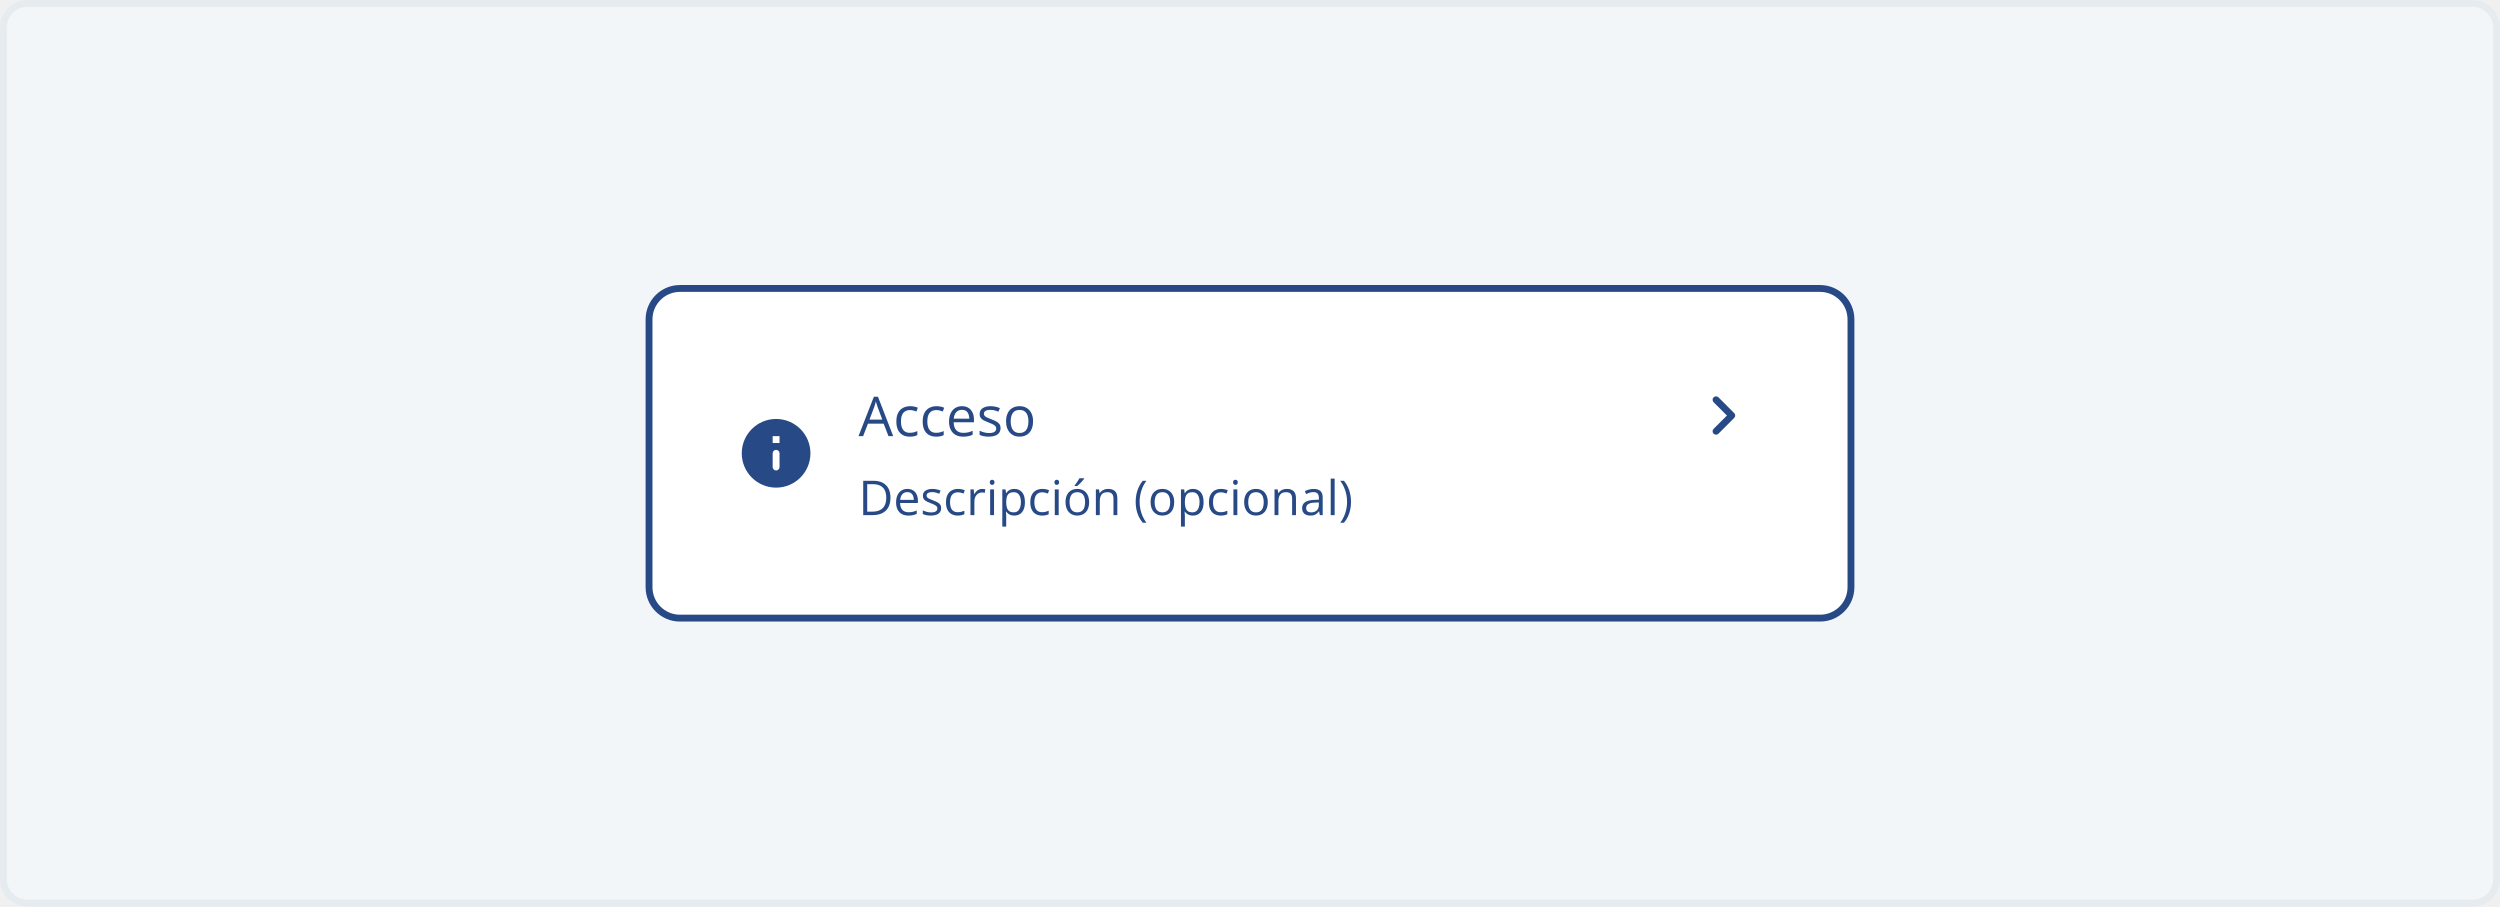
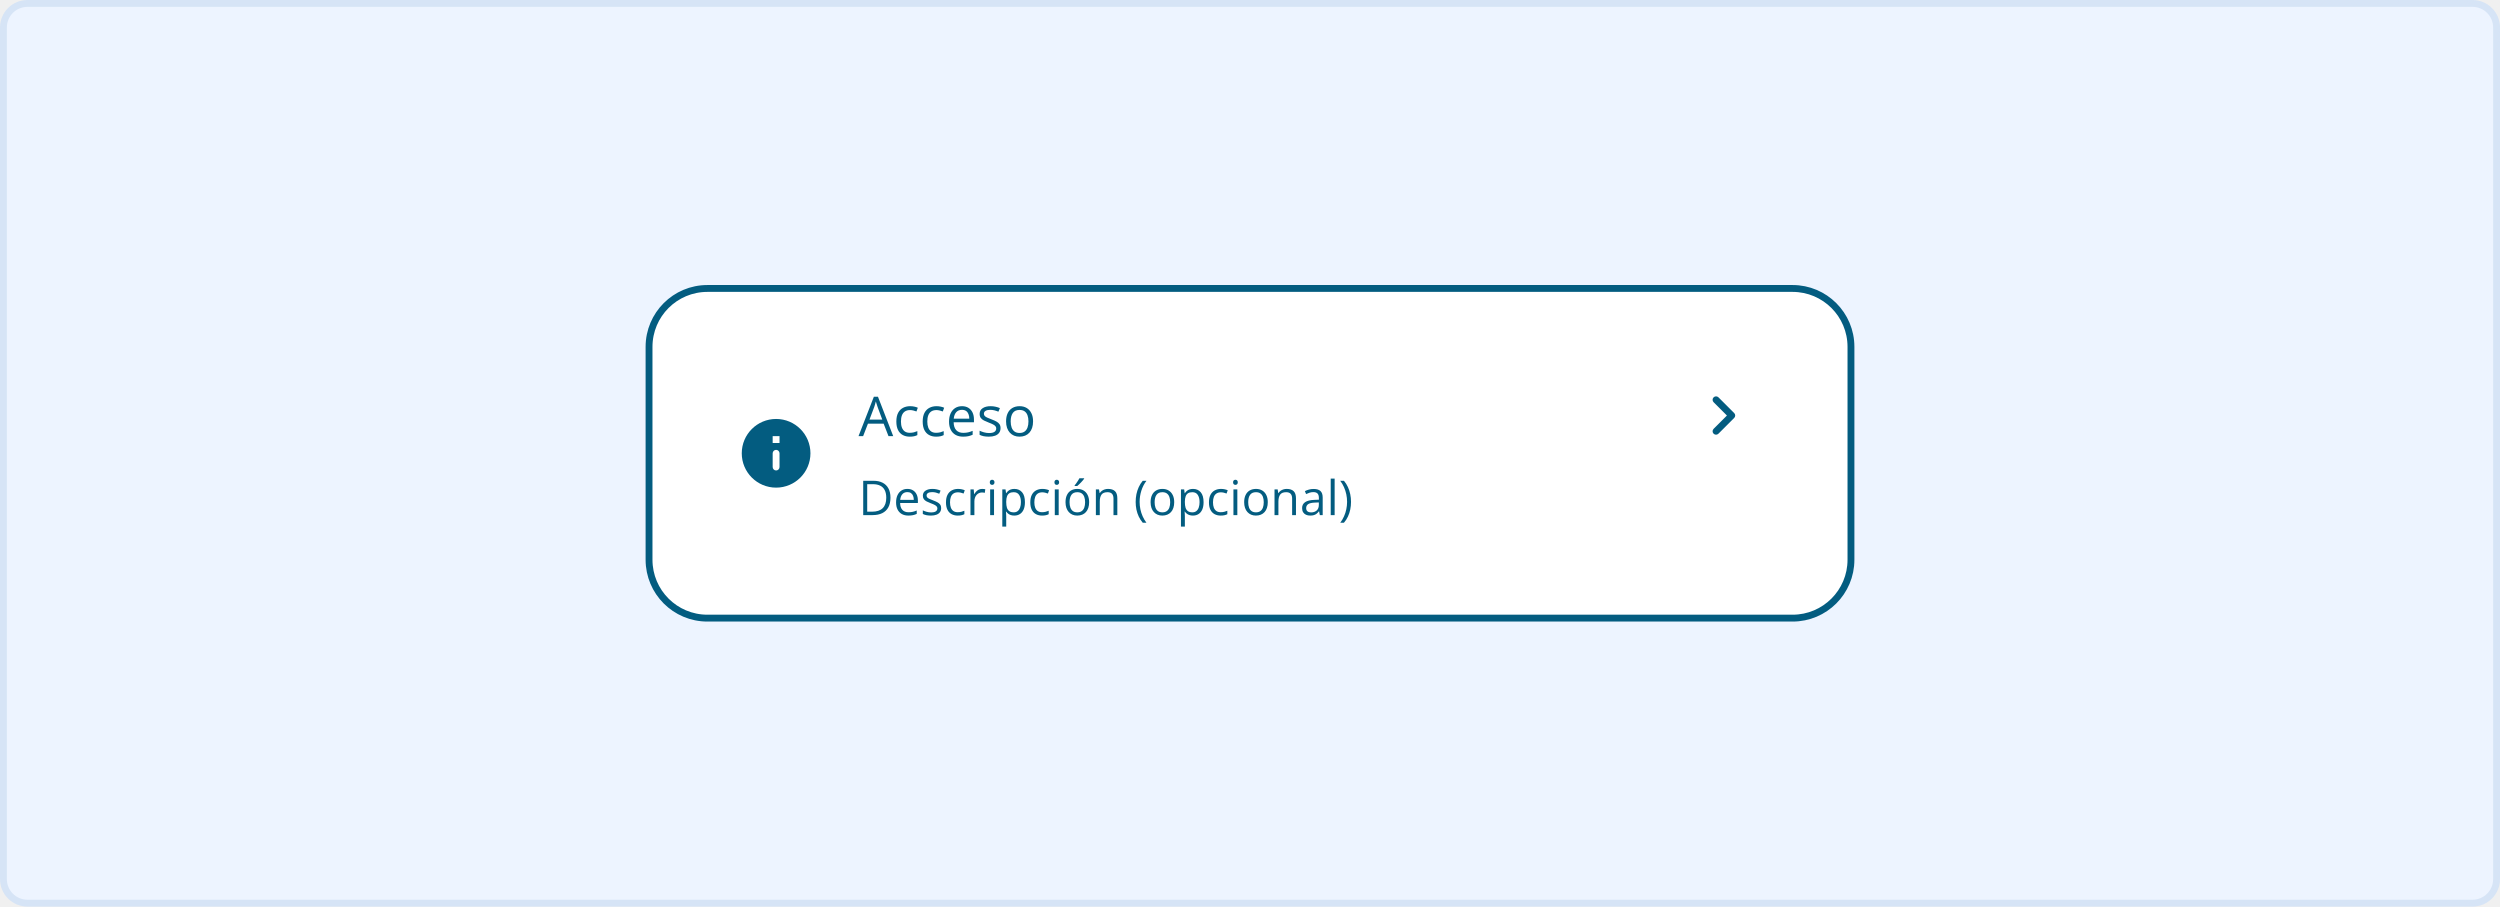
<svg xmlns="http://www.w3.org/2000/svg" width="728" height="264" viewBox="0 0 728 264" fill="none">
-   <rect x="1" y="1" width="726" height="262" rx="7" fill="#F3F6F9" />
-   <rect x="1" y="1" width="726" height="262" rx="7" stroke="#E6EBF0" stroke-width="2" />
-   <path d="M530 84C534.971 84 539 88.029 539 93V171C539 175.971 534.971 180 530 180H198C193.029 180 189 175.971 189 171V93C189 88.029 193.029 84 198 84H530Z" fill="white" />
-   <path d="M530 84C534.971 84 539 88.029 539 93V171C539 175.971 534.971 180 530 180H198C193.029 180 189 175.971 189 171V93C189 88.029 193.029 84 198 84H530Z" stroke="#274986" stroke-width="2" />
-   <path d="M226 122C220.48 122 216 126.48 216 132C216 137.52 220.48 142 226 142C231.52 142 236 137.52 236 132C236 126.48 231.52 122 226 122ZM226 137C225.45 137 225 136.55 225 136V132C225 131.45 225.45 131 226 131C226.55 131 227 131.45 227 132V136C227 136.55 226.55 137 226 137ZM227 129H225V127H227V129Z" fill="#274986" />
-   <path d="M258.727 127L257.32 123.375H252.742L251.344 127H250L254.469 115.531H255.664L260.102 127H258.727ZM256.922 122.195L255.586 118.594C255.555 118.5 255.503 118.346 255.43 118.133C255.362 117.919 255.292 117.698 255.219 117.469C255.146 117.24 255.086 117.055 255.039 116.914C254.987 117.128 254.93 117.341 254.867 117.555C254.81 117.763 254.753 117.958 254.695 118.141C254.638 118.318 254.589 118.469 254.547 118.594L253.188 122.195H256.922ZM264.922 127.156C264.151 127.156 263.471 126.997 262.883 126.68C262.294 126.362 261.836 125.878 261.508 125.227C261.18 124.576 261.016 123.755 261.016 122.766C261.016 121.729 261.188 120.883 261.531 120.227C261.88 119.565 262.359 119.076 262.969 118.758C263.578 118.44 264.271 118.281 265.047 118.281C265.474 118.281 265.885 118.326 266.281 118.414C266.682 118.497 267.01 118.604 267.266 118.734L266.875 119.82C266.615 119.716 266.312 119.622 265.969 119.539C265.63 119.456 265.312 119.414 265.016 119.414C264.422 119.414 263.927 119.542 263.531 119.797C263.141 120.052 262.846 120.427 262.648 120.922C262.456 121.417 262.359 122.026 262.359 122.75C262.359 123.443 262.453 124.034 262.641 124.523C262.833 125.013 263.117 125.388 263.492 125.648C263.872 125.904 264.346 126.031 264.914 126.031C265.367 126.031 265.776 125.984 266.141 125.891C266.505 125.792 266.836 125.677 267.133 125.547V126.703C266.846 126.849 266.526 126.961 266.172 127.039C265.823 127.117 265.406 127.156 264.922 127.156ZM272.594 127.156C271.823 127.156 271.143 126.997 270.555 126.68C269.966 126.362 269.508 125.878 269.18 125.227C268.852 124.576 268.688 123.755 268.688 122.766C268.688 121.729 268.859 120.883 269.203 120.227C269.552 119.565 270.031 119.076 270.641 118.758C271.25 118.44 271.943 118.281 272.719 118.281C273.146 118.281 273.557 118.326 273.953 118.414C274.354 118.497 274.682 118.604 274.938 118.734L274.547 119.82C274.286 119.716 273.984 119.622 273.641 119.539C273.302 119.456 272.984 119.414 272.688 119.414C272.094 119.414 271.599 119.542 271.203 119.797C270.812 120.052 270.518 120.427 270.32 120.922C270.128 121.417 270.031 122.026 270.031 122.75C270.031 123.443 270.125 124.034 270.312 124.523C270.505 125.013 270.789 125.388 271.164 125.648C271.544 125.904 272.018 126.031 272.586 126.031C273.039 126.031 273.448 125.984 273.812 125.891C274.177 125.792 274.508 125.677 274.805 125.547V126.703C274.518 126.849 274.198 126.961 273.844 127.039C273.495 127.117 273.078 127.156 272.594 127.156ZM280.133 118.281C280.862 118.281 281.487 118.443 282.008 118.766C282.529 119.089 282.927 119.542 283.203 120.125C283.479 120.703 283.617 121.38 283.617 122.156V122.961H277.703C277.719 123.966 277.969 124.732 278.453 125.258C278.938 125.784 279.62 126.047 280.5 126.047C281.042 126.047 281.521 125.997 281.938 125.898C282.354 125.799 282.786 125.654 283.234 125.461V126.602C282.802 126.794 282.372 126.935 281.945 127.023C281.523 127.112 281.023 127.156 280.445 127.156C279.622 127.156 278.904 126.99 278.289 126.656C277.68 126.318 277.206 125.823 276.867 125.172C276.529 124.521 276.359 123.724 276.359 122.781C276.359 121.859 276.513 121.062 276.82 120.391C277.133 119.714 277.57 119.193 278.133 118.828C278.701 118.464 279.367 118.281 280.133 118.281ZM280.117 119.344C279.424 119.344 278.872 119.57 278.461 120.023C278.049 120.477 277.805 121.109 277.727 121.922H282.258C282.253 121.411 282.172 120.964 282.016 120.578C281.865 120.188 281.633 119.885 281.32 119.672C281.008 119.453 280.607 119.344 280.117 119.344ZM291.359 124.656C291.359 125.203 291.221 125.664 290.945 126.039C290.674 126.409 290.284 126.688 289.773 126.875C289.268 127.062 288.664 127.156 287.961 127.156C287.362 127.156 286.844 127.109 286.406 127.016C285.969 126.922 285.586 126.789 285.258 126.617V125.422C285.607 125.594 286.023 125.75 286.508 125.891C286.992 126.031 287.487 126.102 287.992 126.102C288.732 126.102 289.268 125.982 289.602 125.742C289.935 125.503 290.102 125.177 290.102 124.766C290.102 124.531 290.034 124.326 289.898 124.148C289.768 123.966 289.547 123.792 289.234 123.625C288.922 123.453 288.49 123.266 287.938 123.062C287.391 122.854 286.917 122.648 286.516 122.445C286.12 122.237 285.812 121.984 285.594 121.688C285.38 121.391 285.273 121.005 285.273 120.531C285.273 119.807 285.565 119.253 286.148 118.867C286.737 118.477 287.508 118.281 288.461 118.281C288.977 118.281 289.458 118.333 289.906 118.438C290.359 118.536 290.781 118.672 291.172 118.844L290.734 119.883C290.38 119.732 290.003 119.604 289.602 119.5C289.201 119.396 288.792 119.344 288.375 119.344C287.776 119.344 287.315 119.443 286.992 119.641C286.674 119.839 286.516 120.109 286.516 120.453C286.516 120.719 286.589 120.938 286.734 121.109C286.885 121.281 287.125 121.443 287.453 121.594C287.781 121.745 288.214 121.922 288.75 122.125C289.286 122.323 289.75 122.529 290.141 122.742C290.531 122.951 290.831 123.206 291.039 123.508C291.253 123.805 291.359 124.188 291.359 124.656ZM300.828 122.703C300.828 123.406 300.737 124.034 300.555 124.586C300.372 125.138 300.109 125.604 299.766 125.984C299.422 126.365 299.005 126.656 298.516 126.859C298.031 127.057 297.482 127.156 296.867 127.156C296.294 127.156 295.768 127.057 295.289 126.859C294.815 126.656 294.404 126.365 294.055 125.984C293.711 125.604 293.443 125.138 293.25 124.586C293.062 124.034 292.969 123.406 292.969 122.703C292.969 121.766 293.128 120.969 293.445 120.312C293.763 119.651 294.216 119.148 294.805 118.805C295.398 118.456 296.104 118.281 296.922 118.281C297.703 118.281 298.385 118.456 298.969 118.805C299.557 119.154 300.013 119.659 300.336 120.32C300.664 120.977 300.828 121.771 300.828 122.703ZM294.312 122.703C294.312 123.391 294.404 123.987 294.586 124.492C294.768 124.997 295.049 125.388 295.43 125.664C295.81 125.94 296.299 126.078 296.898 126.078C297.492 126.078 297.979 125.94 298.359 125.664C298.745 125.388 299.029 124.997 299.211 124.492C299.393 123.987 299.484 123.391 299.484 122.703C299.484 122.021 299.393 121.432 299.211 120.938C299.029 120.438 298.747 120.052 298.367 119.781C297.987 119.51 297.495 119.375 296.891 119.375C296 119.375 295.346 119.669 294.93 120.258C294.518 120.846 294.312 121.661 294.312 122.703Z" fill="#274986" />
-   <path d="M259.304 144.907C259.304 146.033 259.099 146.974 258.688 147.73C258.278 148.482 257.684 149.05 256.904 149.433C256.13 149.811 255.188 150 254.081 150H251.367V140.006H254.382C255.398 140.006 256.273 140.193 257.007 140.566C257.741 140.936 258.306 141.485 258.702 142.214C259.103 142.938 259.304 143.836 259.304 144.907ZM258.08 144.948C258.08 144.05 257.93 143.31 257.629 142.727C257.333 142.143 256.895 141.71 256.316 141.428C255.742 141.141 255.038 140.997 254.204 140.997H252.529V149.002H253.944C255.321 149.002 256.353 148.662 257.041 147.983C257.734 147.304 258.08 146.293 258.08 144.948ZM264.239 142.371C264.877 142.371 265.424 142.512 265.88 142.795C266.336 143.077 266.684 143.474 266.926 143.984C267.167 144.49 267.288 145.083 267.288 145.762V146.466H262.113C262.127 147.345 262.346 148.015 262.77 148.476C263.193 148.936 263.79 149.166 264.561 149.166C265.035 149.166 265.454 149.123 265.818 149.036C266.183 148.95 266.561 148.822 266.953 148.653V149.651C266.575 149.82 266.199 149.943 265.825 150.021C265.456 150.098 265.019 150.137 264.513 150.137C263.793 150.137 263.164 149.991 262.626 149.699C262.093 149.403 261.678 148.97 261.382 148.4C261.086 147.831 260.938 147.133 260.938 146.309C260.938 145.502 261.072 144.805 261.341 144.217C261.614 143.624 261.997 143.169 262.489 142.85C262.986 142.531 263.569 142.371 264.239 142.371ZM264.226 143.301C263.619 143.301 263.136 143.499 262.776 143.896C262.416 144.292 262.202 144.846 262.134 145.557H266.099C266.094 145.11 266.023 144.718 265.887 144.381C265.755 144.039 265.552 143.775 265.278 143.588C265.005 143.396 264.654 143.301 264.226 143.301ZM274.062 147.949C274.062 148.428 273.942 148.831 273.7 149.159C273.463 149.483 273.121 149.727 272.675 149.891C272.233 150.055 271.704 150.137 271.089 150.137C270.565 150.137 270.111 150.096 269.729 150.014C269.346 149.932 269.011 149.815 268.724 149.665V148.619C269.029 148.77 269.394 148.906 269.817 149.029C270.241 149.152 270.674 149.214 271.116 149.214C271.763 149.214 272.233 149.109 272.524 148.899C272.816 148.69 272.962 148.405 272.962 148.045C272.962 147.84 272.903 147.66 272.784 147.505C272.67 147.345 272.477 147.193 272.203 147.047C271.93 146.896 271.551 146.732 271.068 146.555C270.59 146.372 270.175 146.192 269.824 146.015C269.478 145.832 269.209 145.611 269.018 145.352C268.831 145.092 268.737 144.755 268.737 144.34C268.737 143.706 268.993 143.221 269.503 142.884C270.018 142.542 270.692 142.371 271.526 142.371C271.978 142.371 272.399 142.417 272.791 142.508C273.188 142.594 273.557 142.713 273.898 142.863L273.516 143.772C273.206 143.64 272.875 143.529 272.524 143.438C272.174 143.346 271.816 143.301 271.451 143.301C270.927 143.301 270.524 143.387 270.241 143.561C269.963 143.734 269.824 143.971 269.824 144.271C269.824 144.504 269.888 144.695 270.016 144.846C270.148 144.996 270.357 145.137 270.645 145.27C270.932 145.402 271.31 145.557 271.779 145.734C272.249 145.908 272.654 146.088 272.996 146.274C273.338 146.457 273.6 146.68 273.782 146.944C273.969 147.204 274.062 147.539 274.062 147.949ZM278.889 150.137C278.214 150.137 277.619 149.998 277.104 149.72C276.59 149.442 276.188 149.018 275.901 148.448C275.614 147.879 275.471 147.161 275.471 146.295C275.471 145.388 275.621 144.647 275.922 144.073C276.227 143.494 276.646 143.066 277.18 142.788C277.713 142.51 278.319 142.371 278.998 142.371C279.372 142.371 279.732 142.41 280.078 142.487C280.429 142.56 280.716 142.654 280.939 142.768L280.598 143.718C280.37 143.627 280.105 143.545 279.805 143.472C279.508 143.399 279.23 143.362 278.971 143.362C278.451 143.362 278.018 143.474 277.672 143.697C277.33 143.921 277.073 144.249 276.899 144.682C276.731 145.115 276.646 145.648 276.646 146.281C276.646 146.887 276.729 147.405 276.893 147.833C277.061 148.261 277.31 148.59 277.638 148.817C277.97 149.041 278.385 149.152 278.882 149.152C279.278 149.152 279.636 149.111 279.955 149.029C280.274 148.943 280.563 148.842 280.823 148.729V149.74C280.573 149.868 280.292 149.966 279.982 150.034C279.677 150.103 279.312 150.137 278.889 150.137ZM286.005 142.371C286.155 142.371 286.312 142.38 286.477 142.398C286.641 142.412 286.786 142.433 286.914 142.46L286.771 143.513C286.647 143.481 286.511 143.456 286.36 143.438C286.21 143.419 286.069 143.41 285.937 143.41C285.636 143.41 285.351 143.472 285.082 143.595C284.818 143.713 284.585 143.886 284.385 144.114C284.184 144.338 284.027 144.609 283.913 144.928C283.799 145.242 283.742 145.593 283.742 145.98V150H282.601V142.508H283.544L283.667 143.889H283.715C283.87 143.611 284.057 143.358 284.275 143.13C284.494 142.897 284.747 142.713 285.034 142.576C285.326 142.439 285.649 142.371 286.005 142.371ZM289.464 142.508V150H288.329V142.508H289.464ZM288.91 139.705C289.097 139.705 289.257 139.767 289.389 139.89C289.525 140.008 289.594 140.195 289.594 140.45C289.594 140.701 289.525 140.888 289.389 141.011C289.257 141.134 289.097 141.195 288.91 141.195C288.714 141.195 288.55 141.134 288.418 141.011C288.29 140.888 288.227 140.701 288.227 140.45C288.227 140.195 288.29 140.008 288.418 139.89C288.55 139.767 288.714 139.705 288.91 139.705ZM295.391 142.371C296.325 142.371 297.07 142.692 297.626 143.335C298.182 143.978 298.46 144.944 298.46 146.233C298.46 147.086 298.332 147.801 298.077 148.38C297.822 148.959 297.462 149.396 296.997 149.692C296.537 149.989 295.992 150.137 295.363 150.137C294.967 150.137 294.618 150.084 294.317 149.979C294.017 149.875 293.759 149.733 293.545 149.556C293.331 149.378 293.153 149.184 293.012 148.975H292.93C292.943 149.152 292.959 149.367 292.978 149.617C293 149.868 293.012 150.087 293.012 150.273V153.35H291.87V142.508H292.807L292.957 143.615H293.012C293.158 143.387 293.335 143.18 293.545 142.993C293.755 142.802 294.01 142.651 294.311 142.542C294.616 142.428 294.976 142.371 295.391 142.371ZM295.192 143.328C294.673 143.328 294.254 143.428 293.935 143.629C293.62 143.829 293.39 144.13 293.244 144.531C293.098 144.928 293.021 145.427 293.012 146.028V146.247C293.012 146.881 293.08 147.416 293.217 147.854C293.358 148.291 293.588 148.624 293.907 148.852C294.231 149.079 294.664 149.193 295.206 149.193C295.671 149.193 296.058 149.068 296.368 148.817C296.678 148.567 296.908 148.218 297.059 147.771C297.214 147.32 297.291 146.803 297.291 146.22C297.291 145.336 297.118 144.634 296.771 144.114C296.43 143.59 295.903 143.328 295.192 143.328ZM303.443 150.137C302.769 150.137 302.174 149.998 301.659 149.72C301.144 149.442 300.743 149.018 300.456 148.448C300.169 147.879 300.025 147.161 300.025 146.295C300.025 145.388 300.176 144.647 300.477 144.073C300.782 143.494 301.201 143.066 301.734 142.788C302.268 142.51 302.874 142.371 303.553 142.371C303.926 142.371 304.286 142.41 304.633 142.487C304.984 142.56 305.271 142.654 305.494 142.768L305.152 143.718C304.924 143.627 304.66 143.545 304.359 143.472C304.063 143.399 303.785 143.362 303.525 143.362C303.006 143.362 302.573 143.474 302.227 143.697C301.885 143.921 301.627 144.249 301.454 144.682C301.285 145.115 301.201 145.648 301.201 146.281C301.201 146.887 301.283 147.405 301.447 147.833C301.616 148.261 301.864 148.59 302.192 148.817C302.525 149.041 302.94 149.152 303.437 149.152C303.833 149.152 304.191 149.111 304.51 149.029C304.829 148.943 305.118 148.842 305.378 148.729V149.74C305.127 149.868 304.847 149.966 304.537 150.034C304.232 150.103 303.867 150.137 303.443 150.137ZM308.29 142.508V150H307.155V142.508H308.29ZM307.736 139.705C307.923 139.705 308.083 139.767 308.215 139.89C308.352 140.008 308.42 140.195 308.42 140.45C308.42 140.701 308.352 140.888 308.215 141.011C308.083 141.134 307.923 141.195 307.736 141.195C307.54 141.195 307.376 141.134 307.244 141.011C307.117 140.888 307.053 140.701 307.053 140.45C307.053 140.195 307.117 140.008 307.244 139.89C307.376 139.767 307.54 139.705 307.736 139.705ZM317.156 146.24C317.156 146.855 317.076 147.405 316.917 147.888C316.757 148.371 316.527 148.779 316.227 149.111C315.926 149.444 315.561 149.699 315.133 149.877C314.709 150.05 314.228 150.137 313.69 150.137C313.189 150.137 312.729 150.05 312.31 149.877C311.895 149.699 311.535 149.444 311.229 149.111C310.929 148.779 310.694 148.371 310.525 147.888C310.361 147.405 310.279 146.855 310.279 146.24C310.279 145.42 310.418 144.723 310.696 144.148C310.974 143.57 311.371 143.13 311.886 142.829C312.405 142.524 313.023 142.371 313.738 142.371C314.422 142.371 315.019 142.524 315.529 142.829C316.044 143.134 316.443 143.576 316.726 144.155C317.013 144.729 317.156 145.424 317.156 146.24ZM311.455 146.24C311.455 146.842 311.535 147.364 311.694 147.806C311.854 148.248 312.1 148.59 312.433 148.831C312.765 149.073 313.194 149.193 313.718 149.193C314.237 149.193 314.663 149.073 314.996 148.831C315.333 148.59 315.582 148.248 315.741 147.806C315.901 147.364 315.98 146.842 315.98 146.24C315.98 145.643 315.901 145.128 315.741 144.695C315.582 144.258 315.336 143.921 315.003 143.684C314.67 143.447 314.24 143.328 313.711 143.328C312.932 143.328 312.36 143.586 311.995 144.101C311.635 144.616 311.455 145.329 311.455 146.24ZM315.7 139.274V139.411C315.609 139.543 315.484 139.703 315.324 139.89C315.169 140.072 314.996 140.266 314.805 140.471C314.613 140.671 314.42 140.863 314.224 141.045C314.032 141.227 313.854 141.384 313.69 141.517H312.932V141.353C313.077 141.179 313.237 140.972 313.41 140.73C313.583 140.484 313.752 140.234 313.916 139.979C314.08 139.719 314.217 139.484 314.326 139.274H315.7ZM322.666 142.371C323.555 142.371 324.227 142.59 324.683 143.027C325.138 143.46 325.366 144.158 325.366 145.119V150H324.245V145.194C324.245 144.57 324.102 144.103 323.814 143.793C323.532 143.483 323.097 143.328 322.509 143.328C321.679 143.328 321.096 143.563 320.759 144.032C320.422 144.502 320.253 145.183 320.253 146.076V150H319.118V142.508H320.034L320.205 143.588H320.267C320.426 143.324 320.629 143.103 320.875 142.925C321.121 142.743 321.397 142.606 321.702 142.515C322.007 142.419 322.329 142.371 322.666 142.371ZM330.705 146.165C330.705 145.395 330.778 144.645 330.924 143.916C331.074 143.187 331.302 142.492 331.607 141.831C331.913 141.17 332.298 140.562 332.763 140.006H333.85C333.189 140.872 332.692 141.833 332.359 142.891C332.027 143.948 331.86 145.035 331.86 146.151C331.86 146.881 331.933 147.601 332.079 148.312C332.229 149.018 332.451 149.699 332.742 150.355C333.038 151.012 333.403 151.632 333.836 152.215H332.763C332.298 151.668 331.913 151.071 331.607 150.424C331.302 149.781 331.074 149.1 330.924 148.38C330.778 147.66 330.705 146.922 330.705 146.165ZM341.93 146.24C341.93 146.855 341.85 147.405 341.69 147.888C341.531 148.371 341.301 148.779 341 149.111C340.699 149.444 340.335 149.699 339.906 149.877C339.482 150.05 339.002 150.137 338.464 150.137C337.963 150.137 337.502 150.05 337.083 149.877C336.668 149.699 336.308 149.444 336.003 149.111C335.702 148.779 335.467 148.371 335.299 147.888C335.135 147.405 335.053 146.855 335.053 146.24C335.053 145.42 335.192 144.723 335.47 144.148C335.748 143.57 336.144 143.13 336.659 142.829C337.179 142.524 337.796 142.371 338.512 142.371C339.195 142.371 339.792 142.524 340.303 142.829C340.818 143.134 341.216 143.576 341.499 144.155C341.786 144.729 341.93 145.424 341.93 146.24ZM336.229 146.24C336.229 146.842 336.308 147.364 336.468 147.806C336.627 148.248 336.873 148.59 337.206 148.831C337.539 149.073 337.967 149.193 338.491 149.193C339.011 149.193 339.437 149.073 339.77 148.831C340.107 148.59 340.355 148.248 340.515 147.806C340.674 147.364 340.754 146.842 340.754 146.24C340.754 145.643 340.674 145.128 340.515 144.695C340.355 144.258 340.109 143.921 339.776 143.684C339.444 143.447 339.013 143.328 338.484 143.328C337.705 143.328 337.133 143.586 336.769 144.101C336.409 144.616 336.229 145.329 336.229 146.24ZM347.412 142.371C348.346 142.371 349.091 142.692 349.647 143.335C350.203 143.978 350.481 144.944 350.481 146.233C350.481 147.086 350.354 147.801 350.099 148.38C349.843 148.959 349.483 149.396 349.019 149.692C348.558 149.989 348.014 150.137 347.385 150.137C346.988 150.137 346.64 150.084 346.339 149.979C346.038 149.875 345.781 149.733 345.566 149.556C345.352 149.378 345.174 149.184 345.033 148.975H344.951C344.965 149.152 344.981 149.367 344.999 149.617C345.022 149.868 345.033 150.087 345.033 150.273V153.35H343.892V142.508H344.828L344.979 143.615H345.033C345.179 143.387 345.357 143.18 345.566 142.993C345.776 142.802 346.031 142.651 346.332 142.542C346.637 142.428 346.997 142.371 347.412 142.371ZM347.214 143.328C346.694 143.328 346.275 143.428 345.956 143.629C345.642 143.829 345.411 144.13 345.266 144.531C345.12 144.928 345.042 145.427 345.033 146.028V146.247C345.033 146.881 345.102 147.416 345.238 147.854C345.38 148.291 345.61 148.624 345.929 148.852C346.252 149.079 346.685 149.193 347.228 149.193C347.692 149.193 348.08 149.068 348.39 148.817C348.7 148.567 348.93 148.218 349.08 147.771C349.235 147.32 349.312 146.803 349.312 146.22C349.312 145.336 349.139 144.634 348.793 144.114C348.451 143.59 347.925 143.328 347.214 143.328ZM355.465 150.137C354.79 150.137 354.196 149.998 353.681 149.72C353.166 149.442 352.765 149.018 352.478 148.448C352.19 147.879 352.047 147.161 352.047 146.295C352.047 145.388 352.197 144.647 352.498 144.073C352.803 143.494 353.223 143.066 353.756 142.788C354.289 142.51 354.895 142.371 355.574 142.371C355.948 142.371 356.308 142.41 356.654 142.487C357.005 142.56 357.292 142.654 357.516 142.768L357.174 143.718C356.946 143.627 356.682 143.545 356.381 143.472C356.085 143.399 355.807 143.362 355.547 143.362C355.027 143.362 354.594 143.474 354.248 143.697C353.906 143.921 353.649 144.249 353.476 144.682C353.307 145.115 353.223 145.648 353.223 146.281C353.223 146.887 353.305 147.405 353.469 147.833C353.637 148.261 353.886 148.59 354.214 148.817C354.547 149.041 354.961 149.152 355.458 149.152C355.854 149.152 356.212 149.111 356.531 149.029C356.85 148.943 357.14 148.842 357.399 148.729V149.74C357.149 149.868 356.868 149.966 356.559 150.034C356.253 150.103 355.889 150.137 355.465 150.137ZM360.312 142.508V150H359.177V142.508H360.312ZM359.758 139.705C359.945 139.705 360.104 139.767 360.236 139.89C360.373 140.008 360.441 140.195 360.441 140.45C360.441 140.701 360.373 140.888 360.236 141.011C360.104 141.134 359.945 141.195 359.758 141.195C359.562 141.195 359.398 141.134 359.266 141.011C359.138 140.888 359.074 140.701 359.074 140.45C359.074 140.195 359.138 140.008 359.266 139.89C359.398 139.767 359.562 139.705 359.758 139.705ZM369.178 146.24C369.178 146.855 369.098 147.405 368.938 147.888C368.779 148.371 368.549 148.779 368.248 149.111C367.947 149.444 367.583 149.699 367.154 149.877C366.73 150.05 366.25 150.137 365.712 150.137C365.211 150.137 364.75 150.05 364.331 149.877C363.916 149.699 363.556 149.444 363.251 149.111C362.95 148.779 362.715 148.371 362.547 147.888C362.383 147.405 362.301 146.855 362.301 146.24C362.301 145.42 362.44 144.723 362.718 144.148C362.996 143.57 363.392 143.13 363.907 142.829C364.427 142.524 365.044 142.371 365.76 142.371C366.443 142.371 367.04 142.524 367.551 142.829C368.066 143.134 368.465 143.576 368.747 144.155C369.034 144.729 369.178 145.424 369.178 146.24ZM363.477 146.24C363.477 146.842 363.556 147.364 363.716 147.806C363.875 148.248 364.121 148.59 364.454 148.831C364.787 149.073 365.215 149.193 365.739 149.193C366.259 149.193 366.685 149.073 367.018 148.831C367.355 148.59 367.603 148.248 367.763 147.806C367.922 147.364 368.002 146.842 368.002 146.24C368.002 145.643 367.922 145.128 367.763 144.695C367.603 144.258 367.357 143.921 367.024 143.684C366.692 143.447 366.261 143.328 365.732 143.328C364.953 143.328 364.381 143.586 364.017 144.101C363.657 144.616 363.477 145.329 363.477 146.24ZM374.688 142.371C375.576 142.371 376.248 142.59 376.704 143.027C377.16 143.46 377.388 144.158 377.388 145.119V150H376.267V145.194C376.267 144.57 376.123 144.103 375.836 143.793C375.553 143.483 375.118 143.328 374.53 143.328C373.701 143.328 373.118 143.563 372.78 144.032C372.443 144.502 372.274 145.183 372.274 146.076V150H371.14V142.508H372.056L372.227 143.588H372.288C372.448 143.324 372.65 143.103 372.896 142.925C373.143 142.743 373.418 142.606 373.724 142.515C374.029 142.419 374.35 142.371 374.688 142.371ZM382.528 142.385C383.422 142.385 384.085 142.585 384.518 142.986C384.951 143.387 385.167 144.028 385.167 144.907V150H384.34L384.121 148.893H384.066C383.857 149.166 383.638 149.396 383.41 149.583C383.182 149.765 382.918 149.904 382.617 150C382.321 150.091 381.956 150.137 381.523 150.137C381.068 150.137 380.662 150.057 380.307 149.897C379.956 149.738 379.678 149.496 379.473 149.173C379.272 148.849 379.172 148.439 379.172 147.942C379.172 147.195 379.468 146.621 380.061 146.22C380.653 145.819 381.555 145.6 382.768 145.563L384.06 145.509V145.051C384.06 144.404 383.921 143.95 383.643 143.69C383.365 143.431 382.973 143.301 382.467 143.301C382.075 143.301 381.701 143.358 381.346 143.472C380.99 143.586 380.653 143.72 380.334 143.875L379.985 143.014C380.323 142.84 380.71 142.692 381.147 142.569C381.585 142.446 382.045 142.385 382.528 142.385ZM384.046 146.309L382.904 146.356C381.97 146.393 381.312 146.546 380.929 146.814C380.546 147.083 380.354 147.464 380.354 147.956C380.354 148.384 380.484 148.701 380.744 148.906C381.004 149.111 381.348 149.214 381.776 149.214C382.442 149.214 382.986 149.029 383.41 148.66C383.834 148.291 384.046 147.737 384.046 146.999V146.309ZM388.646 150H387.505V139.363H388.646V150ZM393.418 146.151C393.418 146.912 393.343 147.655 393.192 148.38C393.047 149.1 392.821 149.784 392.516 150.431C392.215 151.078 391.83 151.673 391.36 152.215H390.287C390.725 151.636 391.089 151.016 391.381 150.355C391.677 149.695 391.898 149.011 392.044 148.305C392.194 147.594 392.27 146.874 392.27 146.145C392.27 145.402 392.194 144.67 392.044 143.95C391.894 143.23 391.67 142.537 391.374 141.872C391.082 141.207 390.715 140.585 390.273 140.006H391.36C391.83 140.566 392.215 141.177 392.516 141.838C392.821 142.494 393.047 143.187 393.192 143.916C393.343 144.641 393.418 145.386 393.418 146.151Z" fill="#274986" />
-   <path d="M499 115.711C498.61 116.101 498.61 116.731 499 117.121L502.88 121.001L499 124.881C498.61 125.271 498.61 125.901 499 126.291C499.39 126.681 500.02 126.681 500.41 126.291L505 121.701C505.39 121.311 505.39 120.681 505 120.291L500.41 115.701C500.03 115.321 499.39 115.321 499 115.711Z" fill="#274986" />
+   <rect x="1" y="1" width="726" height="262" rx="7" fill="#EDF4FF" />
+   <rect x="1" y="1" width="726" height="262" rx="7" stroke="#D6E4F6" stroke-width="2" />
+   <rect x="189" y="84" width="350" height="96" rx="17" fill="white" />
+   <rect x="189" y="84" width="350" height="96" rx="17" stroke="#035C80" stroke-width="2" />
+   <path d="M226 122C220.48 122 216 126.48 216 132C216 137.52 220.48 142 226 142C231.52 142 236 137.52 236 132C236 126.48 231.52 122 226 122ZM226 137C225.45 137 225 136.55 225 136V132C225 131.45 225.45 131 226 131C226.55 131 227 131.45 227 132V136C227 136.55 226.55 137 226 137ZM227 129H225V127H227V129Z" fill="#035C80" />
+   <path d="M258.727 127L257.32 123.375H252.742L251.344 127H250L254.469 115.531H255.664L260.102 127H258.727ZM256.922 122.195L255.586 118.594C255.555 118.5 255.503 118.346 255.43 118.133C255.362 117.919 255.292 117.698 255.219 117.469C255.146 117.24 255.086 117.055 255.039 116.914C254.987 117.128 254.93 117.341 254.867 117.555C254.81 117.763 254.753 117.958 254.695 118.141C254.638 118.318 254.589 118.469 254.547 118.594L253.188 122.195H256.922ZM264.922 127.156C264.151 127.156 263.471 126.997 262.883 126.68C262.294 126.362 261.836 125.878 261.508 125.227C261.18 124.576 261.016 123.755 261.016 122.766C261.016 121.729 261.188 120.883 261.531 120.227C261.88 119.565 262.359 119.076 262.969 118.758C263.578 118.44 264.271 118.281 265.047 118.281C265.474 118.281 265.885 118.326 266.281 118.414C266.682 118.497 267.01 118.604 267.266 118.734L266.875 119.82C266.615 119.716 266.312 119.622 265.969 119.539C265.63 119.456 265.312 119.414 265.016 119.414C264.422 119.414 263.927 119.542 263.531 119.797C263.141 120.052 262.846 120.427 262.648 120.922C262.456 121.417 262.359 122.026 262.359 122.75C262.359 123.443 262.453 124.034 262.641 124.523C262.833 125.013 263.117 125.388 263.492 125.648C263.872 125.904 264.346 126.031 264.914 126.031C265.367 126.031 265.776 125.984 266.141 125.891C266.505 125.792 266.836 125.677 267.133 125.547V126.703C266.846 126.849 266.526 126.961 266.172 127.039C265.823 127.117 265.406 127.156 264.922 127.156ZM272.594 127.156C271.823 127.156 271.143 126.997 270.555 126.68C269.966 126.362 269.508 125.878 269.18 125.227C268.852 124.576 268.688 123.755 268.688 122.766C268.688 121.729 268.859 120.883 269.203 120.227C269.552 119.565 270.031 119.076 270.641 118.758C271.25 118.44 271.943 118.281 272.719 118.281C273.146 118.281 273.557 118.326 273.953 118.414C274.354 118.497 274.682 118.604 274.938 118.734L274.547 119.82C274.286 119.716 273.984 119.622 273.641 119.539C273.302 119.456 272.984 119.414 272.688 119.414C272.094 119.414 271.599 119.542 271.203 119.797C270.812 120.052 270.518 120.427 270.32 120.922C270.128 121.417 270.031 122.026 270.031 122.75C270.031 123.443 270.125 124.034 270.312 124.523C270.505 125.013 270.789 125.388 271.164 125.648C271.544 125.904 272.018 126.031 272.586 126.031C273.039 126.031 273.448 125.984 273.812 125.891C274.177 125.792 274.508 125.677 274.805 125.547V126.703C274.518 126.849 274.198 126.961 273.844 127.039C273.495 127.117 273.078 127.156 272.594 127.156ZM280.133 118.281C280.862 118.281 281.487 118.443 282.008 118.766C282.529 119.089 282.927 119.542 283.203 120.125C283.479 120.703 283.617 121.38 283.617 122.156V122.961H277.703C277.719 123.966 277.969 124.732 278.453 125.258C278.938 125.784 279.62 126.047 280.5 126.047C281.042 126.047 281.521 125.997 281.938 125.898C282.354 125.799 282.786 125.654 283.234 125.461V126.602C282.802 126.794 282.372 126.935 281.945 127.023C281.523 127.112 281.023 127.156 280.445 127.156C279.622 127.156 278.904 126.99 278.289 126.656C277.68 126.318 277.206 125.823 276.867 125.172C276.529 124.521 276.359 123.724 276.359 122.781C276.359 121.859 276.513 121.062 276.82 120.391C277.133 119.714 277.57 119.193 278.133 118.828C278.701 118.464 279.367 118.281 280.133 118.281ZM280.117 119.344C279.424 119.344 278.872 119.57 278.461 120.023C278.049 120.477 277.805 121.109 277.727 121.922H282.258C282.253 121.411 282.172 120.964 282.016 120.578C281.865 120.188 281.633 119.885 281.32 119.672C281.008 119.453 280.607 119.344 280.117 119.344ZM291.359 124.656C291.359 125.203 291.221 125.664 290.945 126.039C290.674 126.409 290.284 126.688 289.773 126.875C289.268 127.062 288.664 127.156 287.961 127.156C287.362 127.156 286.844 127.109 286.406 127.016C285.969 126.922 285.586 126.789 285.258 126.617V125.422C285.607 125.594 286.023 125.75 286.508 125.891C286.992 126.031 287.487 126.102 287.992 126.102C288.732 126.102 289.268 125.982 289.602 125.742C289.935 125.503 290.102 125.177 290.102 124.766C290.102 124.531 290.034 124.326 289.898 124.148C289.768 123.966 289.547 123.792 289.234 123.625C288.922 123.453 288.49 123.266 287.938 123.062C287.391 122.854 286.917 122.648 286.516 122.445C286.12 122.237 285.812 121.984 285.594 121.688C285.38 121.391 285.273 121.005 285.273 120.531C285.273 119.807 285.565 119.253 286.148 118.867C286.737 118.477 287.508 118.281 288.461 118.281C288.977 118.281 289.458 118.333 289.906 118.438C290.359 118.536 290.781 118.672 291.172 118.844L290.734 119.883C290.38 119.732 290.003 119.604 289.602 119.5C289.201 119.396 288.792 119.344 288.375 119.344C287.776 119.344 287.315 119.443 286.992 119.641C286.674 119.839 286.516 120.109 286.516 120.453C286.516 120.719 286.589 120.938 286.734 121.109C286.885 121.281 287.125 121.443 287.453 121.594C287.781 121.745 288.214 121.922 288.75 122.125C289.286 122.323 289.75 122.529 290.141 122.742C290.531 122.951 290.831 123.206 291.039 123.508C291.253 123.805 291.359 124.188 291.359 124.656ZM300.828 122.703C300.828 123.406 300.737 124.034 300.555 124.586C300.372 125.138 300.109 125.604 299.766 125.984C299.422 126.365 299.005 126.656 298.516 126.859C298.031 127.057 297.482 127.156 296.867 127.156C296.294 127.156 295.768 127.057 295.289 126.859C294.815 126.656 294.404 126.365 294.055 125.984C293.711 125.604 293.443 125.138 293.25 124.586C293.062 124.034 292.969 123.406 292.969 122.703C292.969 121.766 293.128 120.969 293.445 120.312C293.763 119.651 294.216 119.148 294.805 118.805C295.398 118.456 296.104 118.281 296.922 118.281C297.703 118.281 298.385 118.456 298.969 118.805C299.557 119.154 300.013 119.659 300.336 120.32C300.664 120.977 300.828 121.771 300.828 122.703ZM294.312 122.703C294.312 123.391 294.404 123.987 294.586 124.492C294.768 124.997 295.049 125.388 295.43 125.664C295.81 125.94 296.299 126.078 296.898 126.078C297.492 126.078 297.979 125.94 298.359 125.664C298.745 125.388 299.029 124.997 299.211 124.492C299.393 123.987 299.484 123.391 299.484 122.703C299.484 122.021 299.393 121.432 299.211 120.938C299.029 120.438 298.747 120.052 298.367 119.781C297.987 119.51 297.495 119.375 296.891 119.375C296 119.375 295.346 119.669 294.93 120.258C294.518 120.846 294.312 121.661 294.312 122.703Z" fill="#035C80" />
+   <path d="M259.304 144.907C259.304 146.033 259.099 146.974 258.688 147.73C258.278 148.482 257.684 149.05 256.904 149.433C256.13 149.811 255.188 150 254.081 150H251.367V140.006H254.382C255.398 140.006 256.273 140.193 257.007 140.566C257.741 140.936 258.306 141.485 258.702 142.214C259.103 142.938 259.304 143.836 259.304 144.907ZM258.08 144.948C258.08 144.05 257.93 143.31 257.629 142.727C257.333 142.143 256.895 141.71 256.316 141.428C255.742 141.141 255.038 140.997 254.204 140.997H252.529V149.002H253.944C255.321 149.002 256.353 148.662 257.041 147.983C257.734 147.304 258.08 146.293 258.08 144.948ZM264.239 142.371C264.877 142.371 265.424 142.512 265.88 142.795C266.336 143.077 266.684 143.474 266.926 143.984C267.167 144.49 267.288 145.083 267.288 145.762V146.466H262.113C262.127 147.345 262.346 148.015 262.77 148.476C263.193 148.936 263.79 149.166 264.561 149.166C265.035 149.166 265.454 149.123 265.818 149.036C266.183 148.95 266.561 148.822 266.953 148.653V149.651C266.575 149.82 266.199 149.943 265.825 150.021C265.456 150.098 265.019 150.137 264.513 150.137C263.793 150.137 263.164 149.991 262.626 149.699C262.093 149.403 261.678 148.97 261.382 148.4C261.086 147.831 260.938 147.133 260.938 146.309C260.938 145.502 261.072 144.805 261.341 144.217C261.614 143.624 261.997 143.169 262.489 142.85C262.986 142.531 263.569 142.371 264.239 142.371ZM264.226 143.301C263.619 143.301 263.136 143.499 262.776 143.896C262.416 144.292 262.202 144.846 262.134 145.557H266.099C266.094 145.11 266.023 144.718 265.887 144.381C265.755 144.039 265.552 143.775 265.278 143.588C265.005 143.396 264.654 143.301 264.226 143.301ZM274.062 147.949C274.062 148.428 273.942 148.831 273.7 149.159C273.463 149.483 273.121 149.727 272.675 149.891C272.233 150.055 271.704 150.137 271.089 150.137C270.565 150.137 270.111 150.096 269.729 150.014C269.346 149.932 269.011 149.815 268.724 149.665V148.619C269.029 148.77 269.394 148.906 269.817 149.029C270.241 149.152 270.674 149.214 271.116 149.214C271.763 149.214 272.233 149.109 272.524 148.899C272.816 148.69 272.962 148.405 272.962 148.045C272.962 147.84 272.903 147.66 272.784 147.505C272.67 147.345 272.477 147.193 272.203 147.047C271.93 146.896 271.551 146.732 271.068 146.555C270.59 146.372 270.175 146.192 269.824 146.015C269.478 145.832 269.209 145.611 269.018 145.352C268.831 145.092 268.737 144.755 268.737 144.34C268.737 143.706 268.993 143.221 269.503 142.884C270.018 142.542 270.692 142.371 271.526 142.371C271.978 142.371 272.399 142.417 272.791 142.508C273.188 142.594 273.557 142.713 273.898 142.863L273.516 143.772C273.206 143.64 272.875 143.529 272.524 143.438C272.174 143.346 271.816 143.301 271.451 143.301C270.927 143.301 270.524 143.387 270.241 143.561C269.963 143.734 269.824 143.971 269.824 144.271C269.824 144.504 269.888 144.695 270.016 144.846C270.148 144.996 270.357 145.137 270.645 145.27C270.932 145.402 271.31 145.557 271.779 145.734C272.249 145.908 272.654 146.088 272.996 146.274C273.338 146.457 273.6 146.68 273.782 146.944C273.969 147.204 274.062 147.539 274.062 147.949ZM278.889 150.137C278.214 150.137 277.619 149.998 277.104 149.72C276.59 149.442 276.188 149.018 275.901 148.448C275.614 147.879 275.471 147.161 275.471 146.295C275.471 145.388 275.621 144.647 275.922 144.073C276.227 143.494 276.646 143.066 277.18 142.788C277.713 142.51 278.319 142.371 278.998 142.371C279.372 142.371 279.732 142.41 280.078 142.487C280.429 142.56 280.716 142.654 280.939 142.768L280.598 143.718C280.37 143.627 280.105 143.545 279.805 143.472C279.508 143.399 279.23 143.362 278.971 143.362C278.451 143.362 278.018 143.474 277.672 143.697C277.33 143.921 277.073 144.249 276.899 144.682C276.731 145.115 276.646 145.648 276.646 146.281C276.646 146.887 276.729 147.405 276.893 147.833C277.061 148.261 277.31 148.59 277.638 148.817C277.97 149.041 278.385 149.152 278.882 149.152C279.278 149.152 279.636 149.111 279.955 149.029C280.274 148.943 280.563 148.842 280.823 148.729V149.74C280.573 149.868 280.292 149.966 279.982 150.034C279.677 150.103 279.312 150.137 278.889 150.137ZM286.005 142.371C286.155 142.371 286.312 142.38 286.477 142.398C286.641 142.412 286.786 142.433 286.914 142.46L286.771 143.513C286.647 143.481 286.511 143.456 286.36 143.438C286.21 143.419 286.069 143.41 285.937 143.41C285.636 143.41 285.351 143.472 285.082 143.595C284.818 143.713 284.585 143.886 284.385 144.114C284.184 144.338 284.027 144.609 283.913 144.928C283.799 145.242 283.742 145.593 283.742 145.98V150H282.601V142.508H283.544L283.667 143.889H283.715C283.87 143.611 284.057 143.358 284.275 143.13C284.494 142.897 284.747 142.713 285.034 142.576C285.326 142.439 285.649 142.371 286.005 142.371ZM289.464 142.508V150H288.329V142.508H289.464ZM288.91 139.705C289.097 139.705 289.257 139.767 289.389 139.89C289.525 140.008 289.594 140.195 289.594 140.45C289.594 140.701 289.525 140.888 289.389 141.011C289.257 141.134 289.097 141.195 288.91 141.195C288.714 141.195 288.55 141.134 288.418 141.011C288.29 140.888 288.227 140.701 288.227 140.45C288.227 140.195 288.29 140.008 288.418 139.89C288.55 139.767 288.714 139.705 288.91 139.705ZM295.391 142.371C296.325 142.371 297.07 142.692 297.626 143.335C298.182 143.978 298.46 144.944 298.46 146.233C298.46 147.086 298.332 147.801 298.077 148.38C297.822 148.959 297.462 149.396 296.997 149.692C296.537 149.989 295.992 150.137 295.363 150.137C294.967 150.137 294.618 150.084 294.317 149.979C294.017 149.875 293.759 149.733 293.545 149.556C293.331 149.378 293.153 149.184 293.012 148.975H292.93C292.943 149.152 292.959 149.367 292.978 149.617C293 149.868 293.012 150.087 293.012 150.273V153.35H291.87V142.508H292.807L292.957 143.615H293.012C293.158 143.387 293.335 143.18 293.545 142.993C293.755 142.802 294.01 142.651 294.311 142.542C294.616 142.428 294.976 142.371 295.391 142.371ZM295.192 143.328C294.673 143.328 294.254 143.428 293.935 143.629C293.62 143.829 293.39 144.13 293.244 144.531C293.098 144.928 293.021 145.427 293.012 146.028V146.247C293.012 146.881 293.08 147.416 293.217 147.854C293.358 148.291 293.588 148.624 293.907 148.852C294.231 149.079 294.664 149.193 295.206 149.193C295.671 149.193 296.058 149.068 296.368 148.817C296.678 148.567 296.908 148.218 297.059 147.771C297.214 147.32 297.291 146.803 297.291 146.22C297.291 145.336 297.118 144.634 296.771 144.114C296.43 143.59 295.903 143.328 295.192 143.328ZM303.443 150.137C302.769 150.137 302.174 149.998 301.659 149.72C301.144 149.442 300.743 149.018 300.456 148.448C300.169 147.879 300.025 147.161 300.025 146.295C300.025 145.388 300.176 144.647 300.477 144.073C300.782 143.494 301.201 143.066 301.734 142.788C302.268 142.51 302.874 142.371 303.553 142.371C303.926 142.371 304.286 142.41 304.633 142.487C304.984 142.56 305.271 142.654 305.494 142.768L305.152 143.718C304.924 143.627 304.66 143.545 304.359 143.472C304.063 143.399 303.785 143.362 303.525 143.362C303.006 143.362 302.573 143.474 302.227 143.697C301.885 143.921 301.627 144.249 301.454 144.682C301.285 145.115 301.201 145.648 301.201 146.281C301.201 146.887 301.283 147.405 301.447 147.833C301.616 148.261 301.864 148.59 302.192 148.817C302.525 149.041 302.94 149.152 303.437 149.152C303.833 149.152 304.191 149.111 304.51 149.029C304.829 148.943 305.118 148.842 305.378 148.729V149.74C305.127 149.868 304.847 149.966 304.537 150.034C304.232 150.103 303.867 150.137 303.443 150.137ZM308.29 142.508V150H307.155V142.508H308.29ZM307.736 139.705C307.923 139.705 308.083 139.767 308.215 139.89C308.352 140.008 308.42 140.195 308.42 140.45C308.42 140.701 308.352 140.888 308.215 141.011C308.083 141.134 307.923 141.195 307.736 141.195C307.54 141.195 307.376 141.134 307.244 141.011C307.117 140.888 307.053 140.701 307.053 140.45C307.053 140.195 307.117 140.008 307.244 139.89C307.376 139.767 307.54 139.705 307.736 139.705ZM317.156 146.24C317.156 146.855 317.076 147.405 316.917 147.888C316.757 148.371 316.527 148.779 316.227 149.111C315.926 149.444 315.561 149.699 315.133 149.877C314.709 150.05 314.228 150.137 313.69 150.137C313.189 150.137 312.729 150.05 312.31 149.877C311.895 149.699 311.535 149.444 311.229 149.111C310.929 148.779 310.694 148.371 310.525 147.888C310.361 147.405 310.279 146.855 310.279 146.24C310.279 145.42 310.418 144.723 310.696 144.148C310.974 143.57 311.371 143.13 311.886 142.829C312.405 142.524 313.023 142.371 313.738 142.371C314.422 142.371 315.019 142.524 315.529 142.829C316.044 143.134 316.443 143.576 316.726 144.155C317.013 144.729 317.156 145.424 317.156 146.24ZM311.455 146.24C311.455 146.842 311.535 147.364 311.694 147.806C311.854 148.248 312.1 148.59 312.433 148.831C312.765 149.073 313.194 149.193 313.718 149.193C314.237 149.193 314.663 149.073 314.996 148.831C315.333 148.59 315.582 148.248 315.741 147.806C315.901 147.364 315.98 146.842 315.98 146.24C315.98 145.643 315.901 145.128 315.741 144.695C315.582 144.258 315.336 143.921 315.003 143.684C314.67 143.447 314.24 143.328 313.711 143.328C312.932 143.328 312.36 143.586 311.995 144.101C311.635 144.616 311.455 145.329 311.455 146.24ZM315.7 139.274V139.411C315.609 139.543 315.484 139.703 315.324 139.89C315.169 140.072 314.996 140.266 314.805 140.471C314.613 140.671 314.42 140.863 314.224 141.045C314.032 141.227 313.854 141.384 313.69 141.517H312.932V141.353C313.077 141.179 313.237 140.972 313.41 140.73C313.583 140.484 313.752 140.234 313.916 139.979C314.08 139.719 314.217 139.484 314.326 139.274H315.7ZM322.666 142.371C323.555 142.371 324.227 142.59 324.683 143.027C325.138 143.46 325.366 144.158 325.366 145.119V150H324.245V145.194C324.245 144.57 324.102 144.103 323.814 143.793C323.532 143.483 323.097 143.328 322.509 143.328C321.679 143.328 321.096 143.563 320.759 144.032C320.422 144.502 320.253 145.183 320.253 146.076V150H319.118V142.508H320.034L320.205 143.588H320.267C320.426 143.324 320.629 143.103 320.875 142.925C321.121 142.743 321.397 142.606 321.702 142.515C322.007 142.419 322.329 142.371 322.666 142.371ZM330.705 146.165C330.705 145.395 330.778 144.645 330.924 143.916C331.074 143.187 331.302 142.492 331.607 141.831C331.913 141.17 332.298 140.562 332.763 140.006H333.85C333.189 140.872 332.692 141.833 332.359 142.891C332.027 143.948 331.86 145.035 331.86 146.151C331.86 146.881 331.933 147.601 332.079 148.312C332.229 149.018 332.451 149.699 332.742 150.355C333.038 151.012 333.403 151.632 333.836 152.215H332.763C332.298 151.668 331.913 151.071 331.607 150.424C331.302 149.781 331.074 149.1 330.924 148.38C330.778 147.66 330.705 146.922 330.705 146.165ZM341.93 146.24C341.93 146.855 341.85 147.405 341.69 147.888C341.531 148.371 341.301 148.779 341 149.111C340.699 149.444 340.335 149.699 339.906 149.877C339.482 150.05 339.002 150.137 338.464 150.137C337.963 150.137 337.502 150.05 337.083 149.877C336.668 149.699 336.308 149.444 336.003 149.111C335.702 148.779 335.467 148.371 335.299 147.888C335.135 147.405 335.053 146.855 335.053 146.24C335.053 145.42 335.192 144.723 335.47 144.148C335.748 143.57 336.144 143.13 336.659 142.829C337.179 142.524 337.796 142.371 338.512 142.371C339.195 142.371 339.792 142.524 340.303 142.829C340.818 143.134 341.216 143.576 341.499 144.155C341.786 144.729 341.93 145.424 341.93 146.24ZM336.229 146.24C336.229 146.842 336.308 147.364 336.468 147.806C336.627 148.248 336.873 148.59 337.206 148.831C337.539 149.073 337.967 149.193 338.491 149.193C339.011 149.193 339.437 149.073 339.77 148.831C340.107 148.59 340.355 148.248 340.515 147.806C340.674 147.364 340.754 146.842 340.754 146.24C340.754 145.643 340.674 145.128 340.515 144.695C340.355 144.258 340.109 143.921 339.776 143.684C339.444 143.447 339.013 143.328 338.484 143.328C337.705 143.328 337.133 143.586 336.769 144.101C336.409 144.616 336.229 145.329 336.229 146.24ZM347.412 142.371C348.346 142.371 349.091 142.692 349.647 143.335C350.203 143.978 350.481 144.944 350.481 146.233C350.481 147.086 350.354 147.801 350.099 148.38C349.843 148.959 349.483 149.396 349.019 149.692C348.558 149.989 348.014 150.137 347.385 150.137C346.988 150.137 346.64 150.084 346.339 149.979C346.038 149.875 345.781 149.733 345.566 149.556C345.352 149.378 345.174 149.184 345.033 148.975H344.951C344.965 149.152 344.981 149.367 344.999 149.617C345.022 149.868 345.033 150.087 345.033 150.273V153.35H343.892V142.508H344.828L344.979 143.615H345.033C345.179 143.387 345.357 143.18 345.566 142.993C345.776 142.802 346.031 142.651 346.332 142.542C346.637 142.428 346.997 142.371 347.412 142.371ZM347.214 143.328C346.694 143.328 346.275 143.428 345.956 143.629C345.642 143.829 345.411 144.13 345.266 144.531C345.12 144.928 345.042 145.427 345.033 146.028V146.247C345.033 146.881 345.102 147.416 345.238 147.854C345.38 148.291 345.61 148.624 345.929 148.852C346.252 149.079 346.685 149.193 347.228 149.193C347.692 149.193 348.08 149.068 348.39 148.817C348.7 148.567 348.93 148.218 349.08 147.771C349.235 147.32 349.312 146.803 349.312 146.22C349.312 145.336 349.139 144.634 348.793 144.114C348.451 143.59 347.925 143.328 347.214 143.328ZM355.465 150.137C354.79 150.137 354.196 149.998 353.681 149.72C353.166 149.442 352.765 149.018 352.478 148.448C352.19 147.879 352.047 147.161 352.047 146.295C352.047 145.388 352.197 144.647 352.498 144.073C352.803 143.494 353.223 143.066 353.756 142.788C354.289 142.51 354.895 142.371 355.574 142.371C355.948 142.371 356.308 142.41 356.654 142.487C357.005 142.56 357.292 142.654 357.516 142.768L357.174 143.718C356.946 143.627 356.682 143.545 356.381 143.472C356.085 143.399 355.807 143.362 355.547 143.362C355.027 143.362 354.594 143.474 354.248 143.697C353.906 143.921 353.649 144.249 353.476 144.682C353.307 145.115 353.223 145.648 353.223 146.281C353.223 146.887 353.305 147.405 353.469 147.833C353.637 148.261 353.886 148.59 354.214 148.817C354.547 149.041 354.961 149.152 355.458 149.152C355.854 149.152 356.212 149.111 356.531 149.029C356.85 148.943 357.14 148.842 357.399 148.729V149.74C357.149 149.868 356.868 149.966 356.559 150.034C356.253 150.103 355.889 150.137 355.465 150.137ZM360.312 142.508V150H359.177V142.508H360.312ZM359.758 139.705C359.945 139.705 360.104 139.767 360.236 139.89C360.373 140.008 360.441 140.195 360.441 140.45C360.441 140.701 360.373 140.888 360.236 141.011C360.104 141.134 359.945 141.195 359.758 141.195C359.562 141.195 359.398 141.134 359.266 141.011C359.138 140.888 359.074 140.701 359.074 140.45C359.074 140.195 359.138 140.008 359.266 139.89C359.398 139.767 359.562 139.705 359.758 139.705ZM369.178 146.24C369.178 146.855 369.098 147.405 368.938 147.888C368.779 148.371 368.549 148.779 368.248 149.111C367.947 149.444 367.583 149.699 367.154 149.877C366.73 150.05 366.25 150.137 365.712 150.137C365.211 150.137 364.75 150.05 364.331 149.877C363.916 149.699 363.556 149.444 363.251 149.111C362.95 148.779 362.715 148.371 362.547 147.888C362.383 147.405 362.301 146.855 362.301 146.24C362.301 145.42 362.44 144.723 362.718 144.148C362.996 143.57 363.392 143.13 363.907 142.829C364.427 142.524 365.044 142.371 365.76 142.371C366.443 142.371 367.04 142.524 367.551 142.829C368.066 143.134 368.465 143.576 368.747 144.155C369.034 144.729 369.178 145.424 369.178 146.24ZM363.477 146.24C363.477 146.842 363.556 147.364 363.716 147.806C363.875 148.248 364.121 148.59 364.454 148.831C364.787 149.073 365.215 149.193 365.739 149.193C366.259 149.193 366.685 149.073 367.018 148.831C367.355 148.59 367.603 148.248 367.763 147.806C367.922 147.364 368.002 146.842 368.002 146.24C368.002 145.643 367.922 145.128 367.763 144.695C367.603 144.258 367.357 143.921 367.024 143.684C366.692 143.447 366.261 143.328 365.732 143.328C364.953 143.328 364.381 143.586 364.017 144.101C363.657 144.616 363.477 145.329 363.477 146.24ZM374.688 142.371C375.576 142.371 376.248 142.59 376.704 143.027C377.16 143.46 377.388 144.158 377.388 145.119V150H376.267V145.194C376.267 144.57 376.123 144.103 375.836 143.793C375.553 143.483 375.118 143.328 374.53 143.328C373.701 143.328 373.118 143.563 372.78 144.032C372.443 144.502 372.274 145.183 372.274 146.076V150H371.14V142.508H372.056L372.227 143.588H372.288C372.448 143.324 372.65 143.103 372.896 142.925C373.143 142.743 373.418 142.606 373.724 142.515C374.029 142.419 374.35 142.371 374.688 142.371ZM382.528 142.385C383.422 142.385 384.085 142.585 384.518 142.986C384.951 143.387 385.167 144.028 385.167 144.907V150H384.34L384.121 148.893H384.066C383.857 149.166 383.638 149.396 383.41 149.583C383.182 149.765 382.918 149.904 382.617 150C382.321 150.091 381.956 150.137 381.523 150.137C381.068 150.137 380.662 150.057 380.307 149.897C379.956 149.738 379.678 149.496 379.473 149.173C379.272 148.849 379.172 148.439 379.172 147.942C379.172 147.195 379.468 146.621 380.061 146.22C380.653 145.819 381.555 145.6 382.768 145.563L384.06 145.509V145.051C384.06 144.404 383.921 143.95 383.643 143.69C383.365 143.431 382.973 143.301 382.467 143.301C382.075 143.301 381.701 143.358 381.346 143.472C380.99 143.586 380.653 143.72 380.334 143.875L379.985 143.014C380.323 142.84 380.71 142.692 381.147 142.569C381.585 142.446 382.045 142.385 382.528 142.385ZM384.046 146.309L382.904 146.356C381.97 146.393 381.312 146.546 380.929 146.814C380.546 147.083 380.354 147.464 380.354 147.956C380.354 148.384 380.484 148.701 380.744 148.906C381.004 149.111 381.348 149.214 381.776 149.214C382.442 149.214 382.986 149.029 383.41 148.66C383.834 148.291 384.046 147.737 384.046 146.999V146.309ZM388.646 150H387.505V139.363H388.646V150ZM393.418 146.151C393.418 146.912 393.343 147.655 393.192 148.38C393.047 149.1 392.821 149.784 392.516 150.431C392.215 151.078 391.83 151.673 391.36 152.215H390.287C390.725 151.636 391.089 151.016 391.381 150.355C391.677 149.695 391.898 149.011 392.044 148.305C392.194 147.594 392.27 146.874 392.27 146.145C392.27 145.402 392.194 144.67 392.044 143.95C391.894 143.23 391.67 142.537 391.374 141.872C391.082 141.207 390.715 140.585 390.273 140.006H391.36C391.83 140.566 392.215 141.177 392.516 141.838C392.821 142.494 393.047 143.187 393.192 143.916C393.343 144.641 393.418 145.386 393.418 146.151Z" fill="#035C80" />
+   <path d="M499 115.711C498.61 116.101 498.61 116.731 499 117.121L502.88 121.001L499 124.881C498.61 125.271 498.61 125.901 499 126.291C499.39 126.681 500.02 126.681 500.41 126.291L505 121.701C505.39 121.311 505.39 120.681 505 120.291L500.41 115.701C500.03 115.321 499.39 115.321 499 115.711Z" fill="#035C80" />
</svg>
